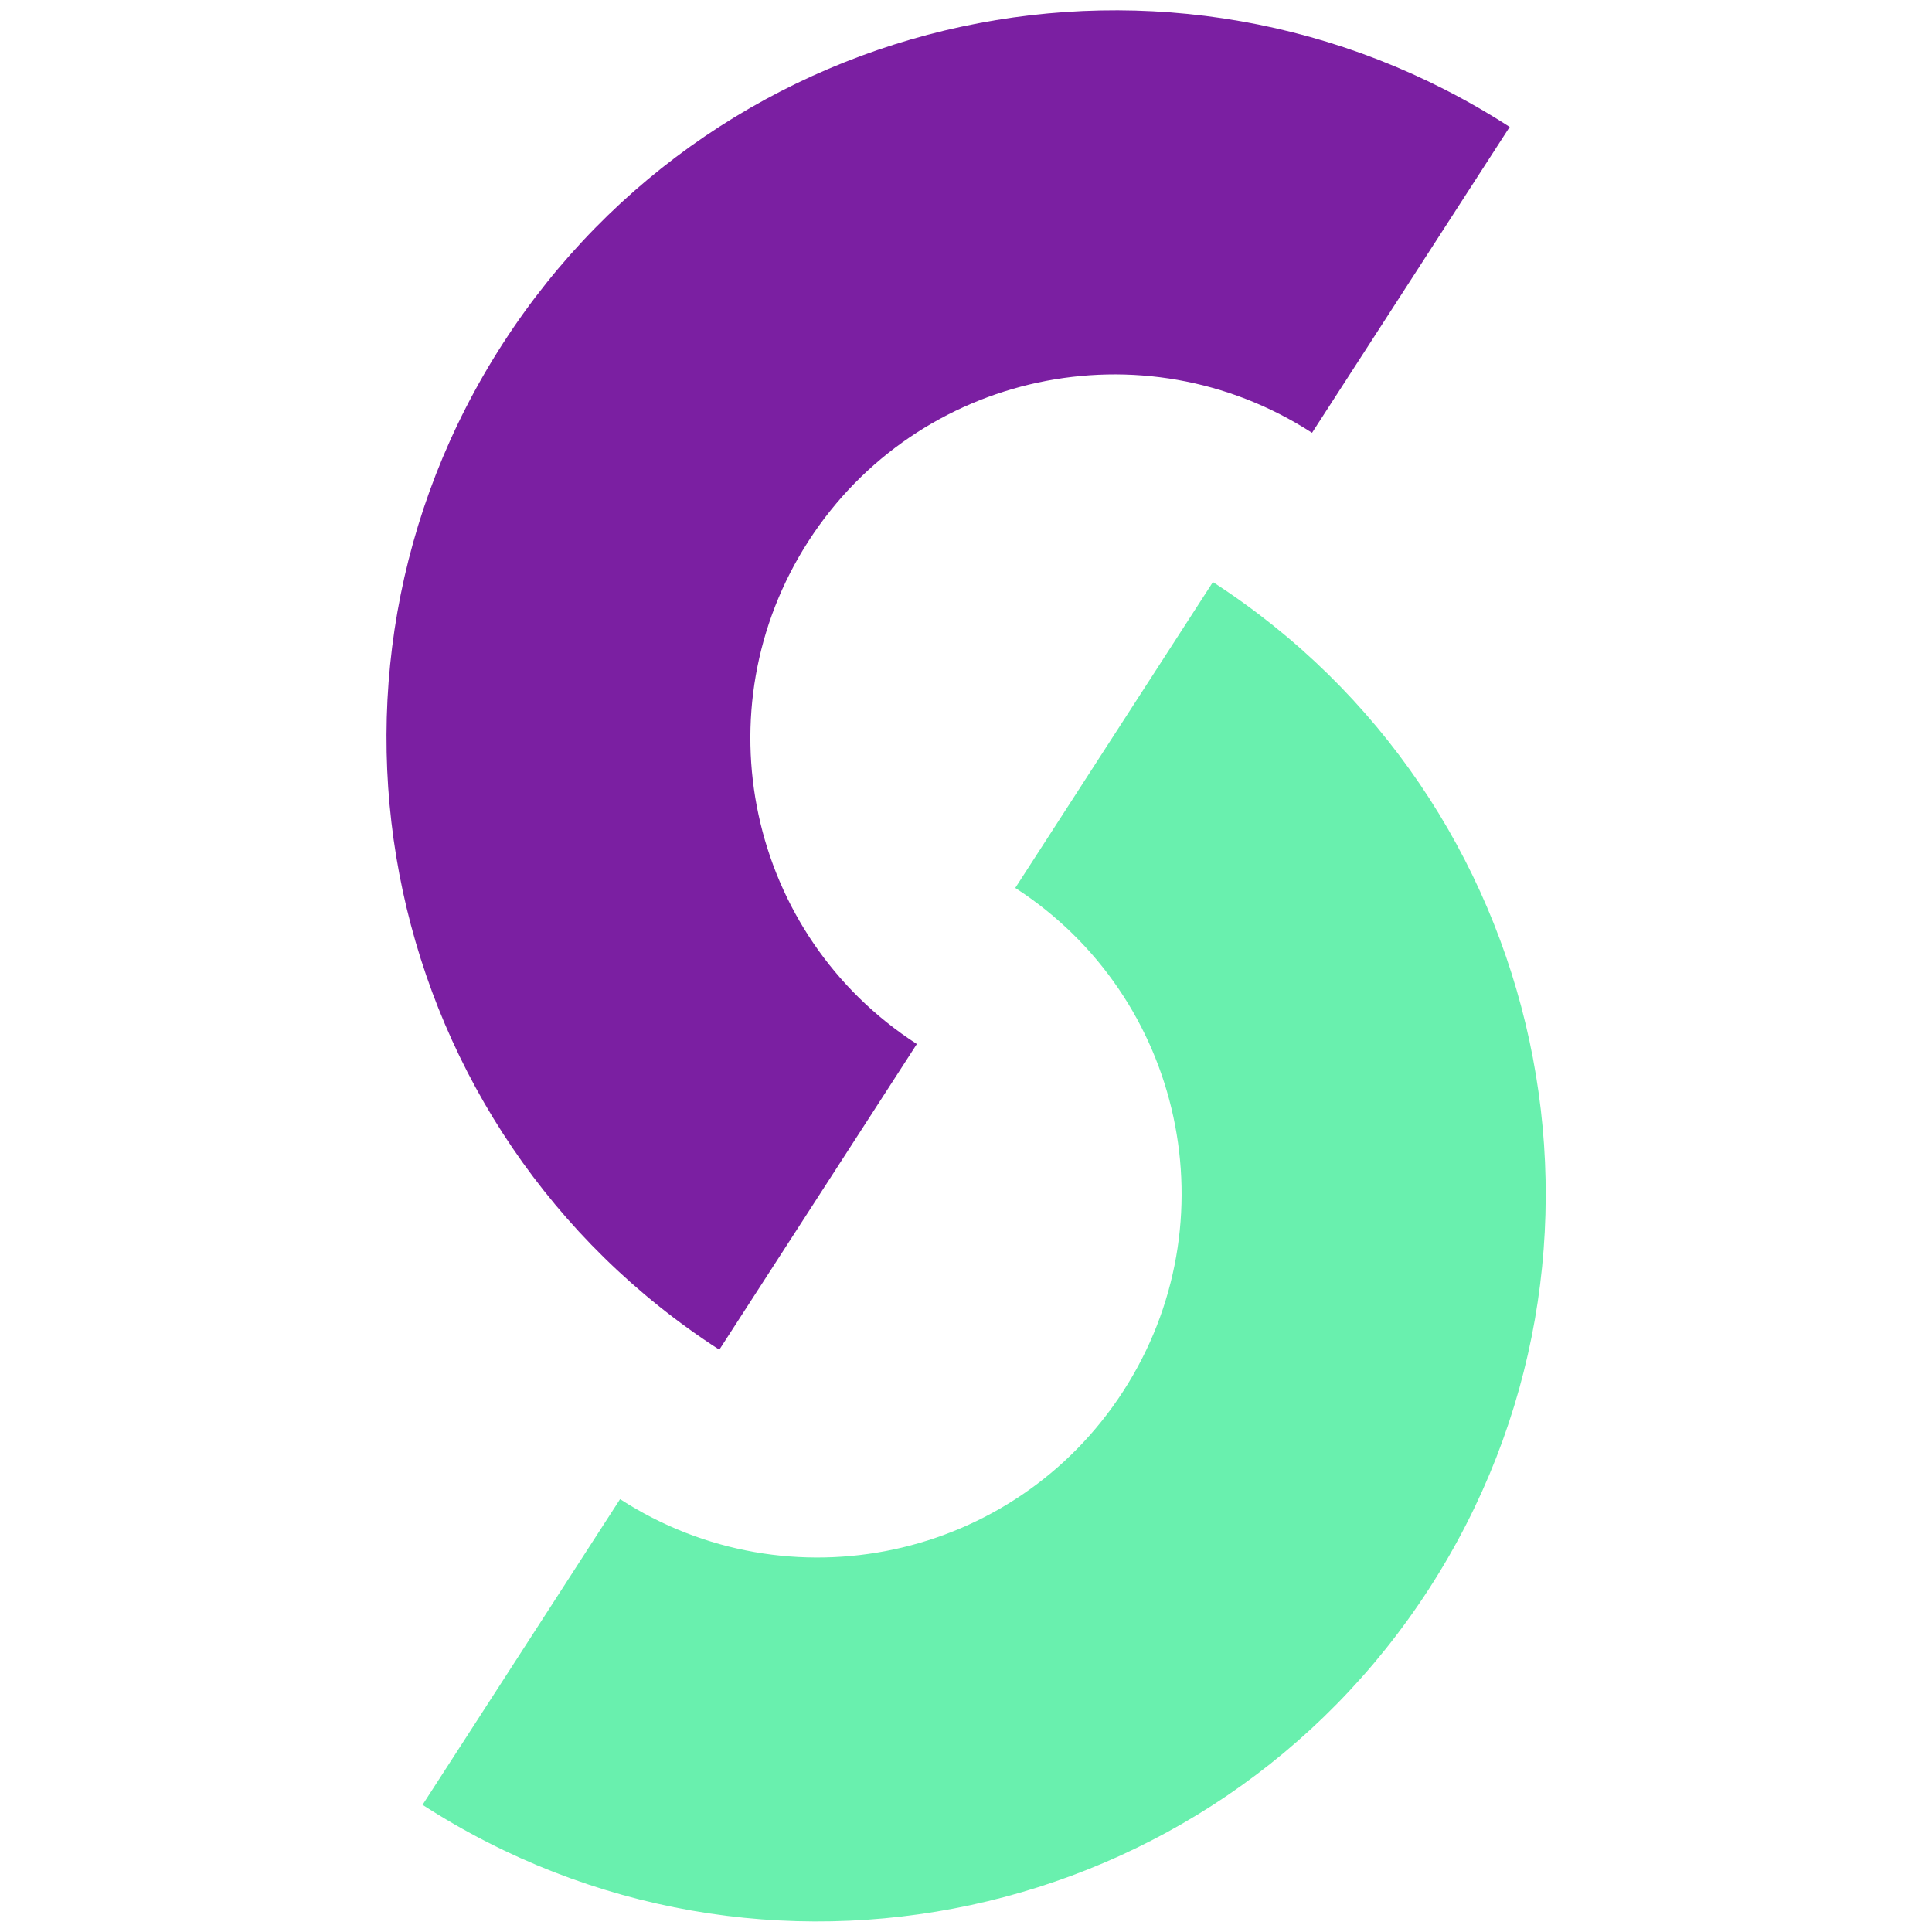
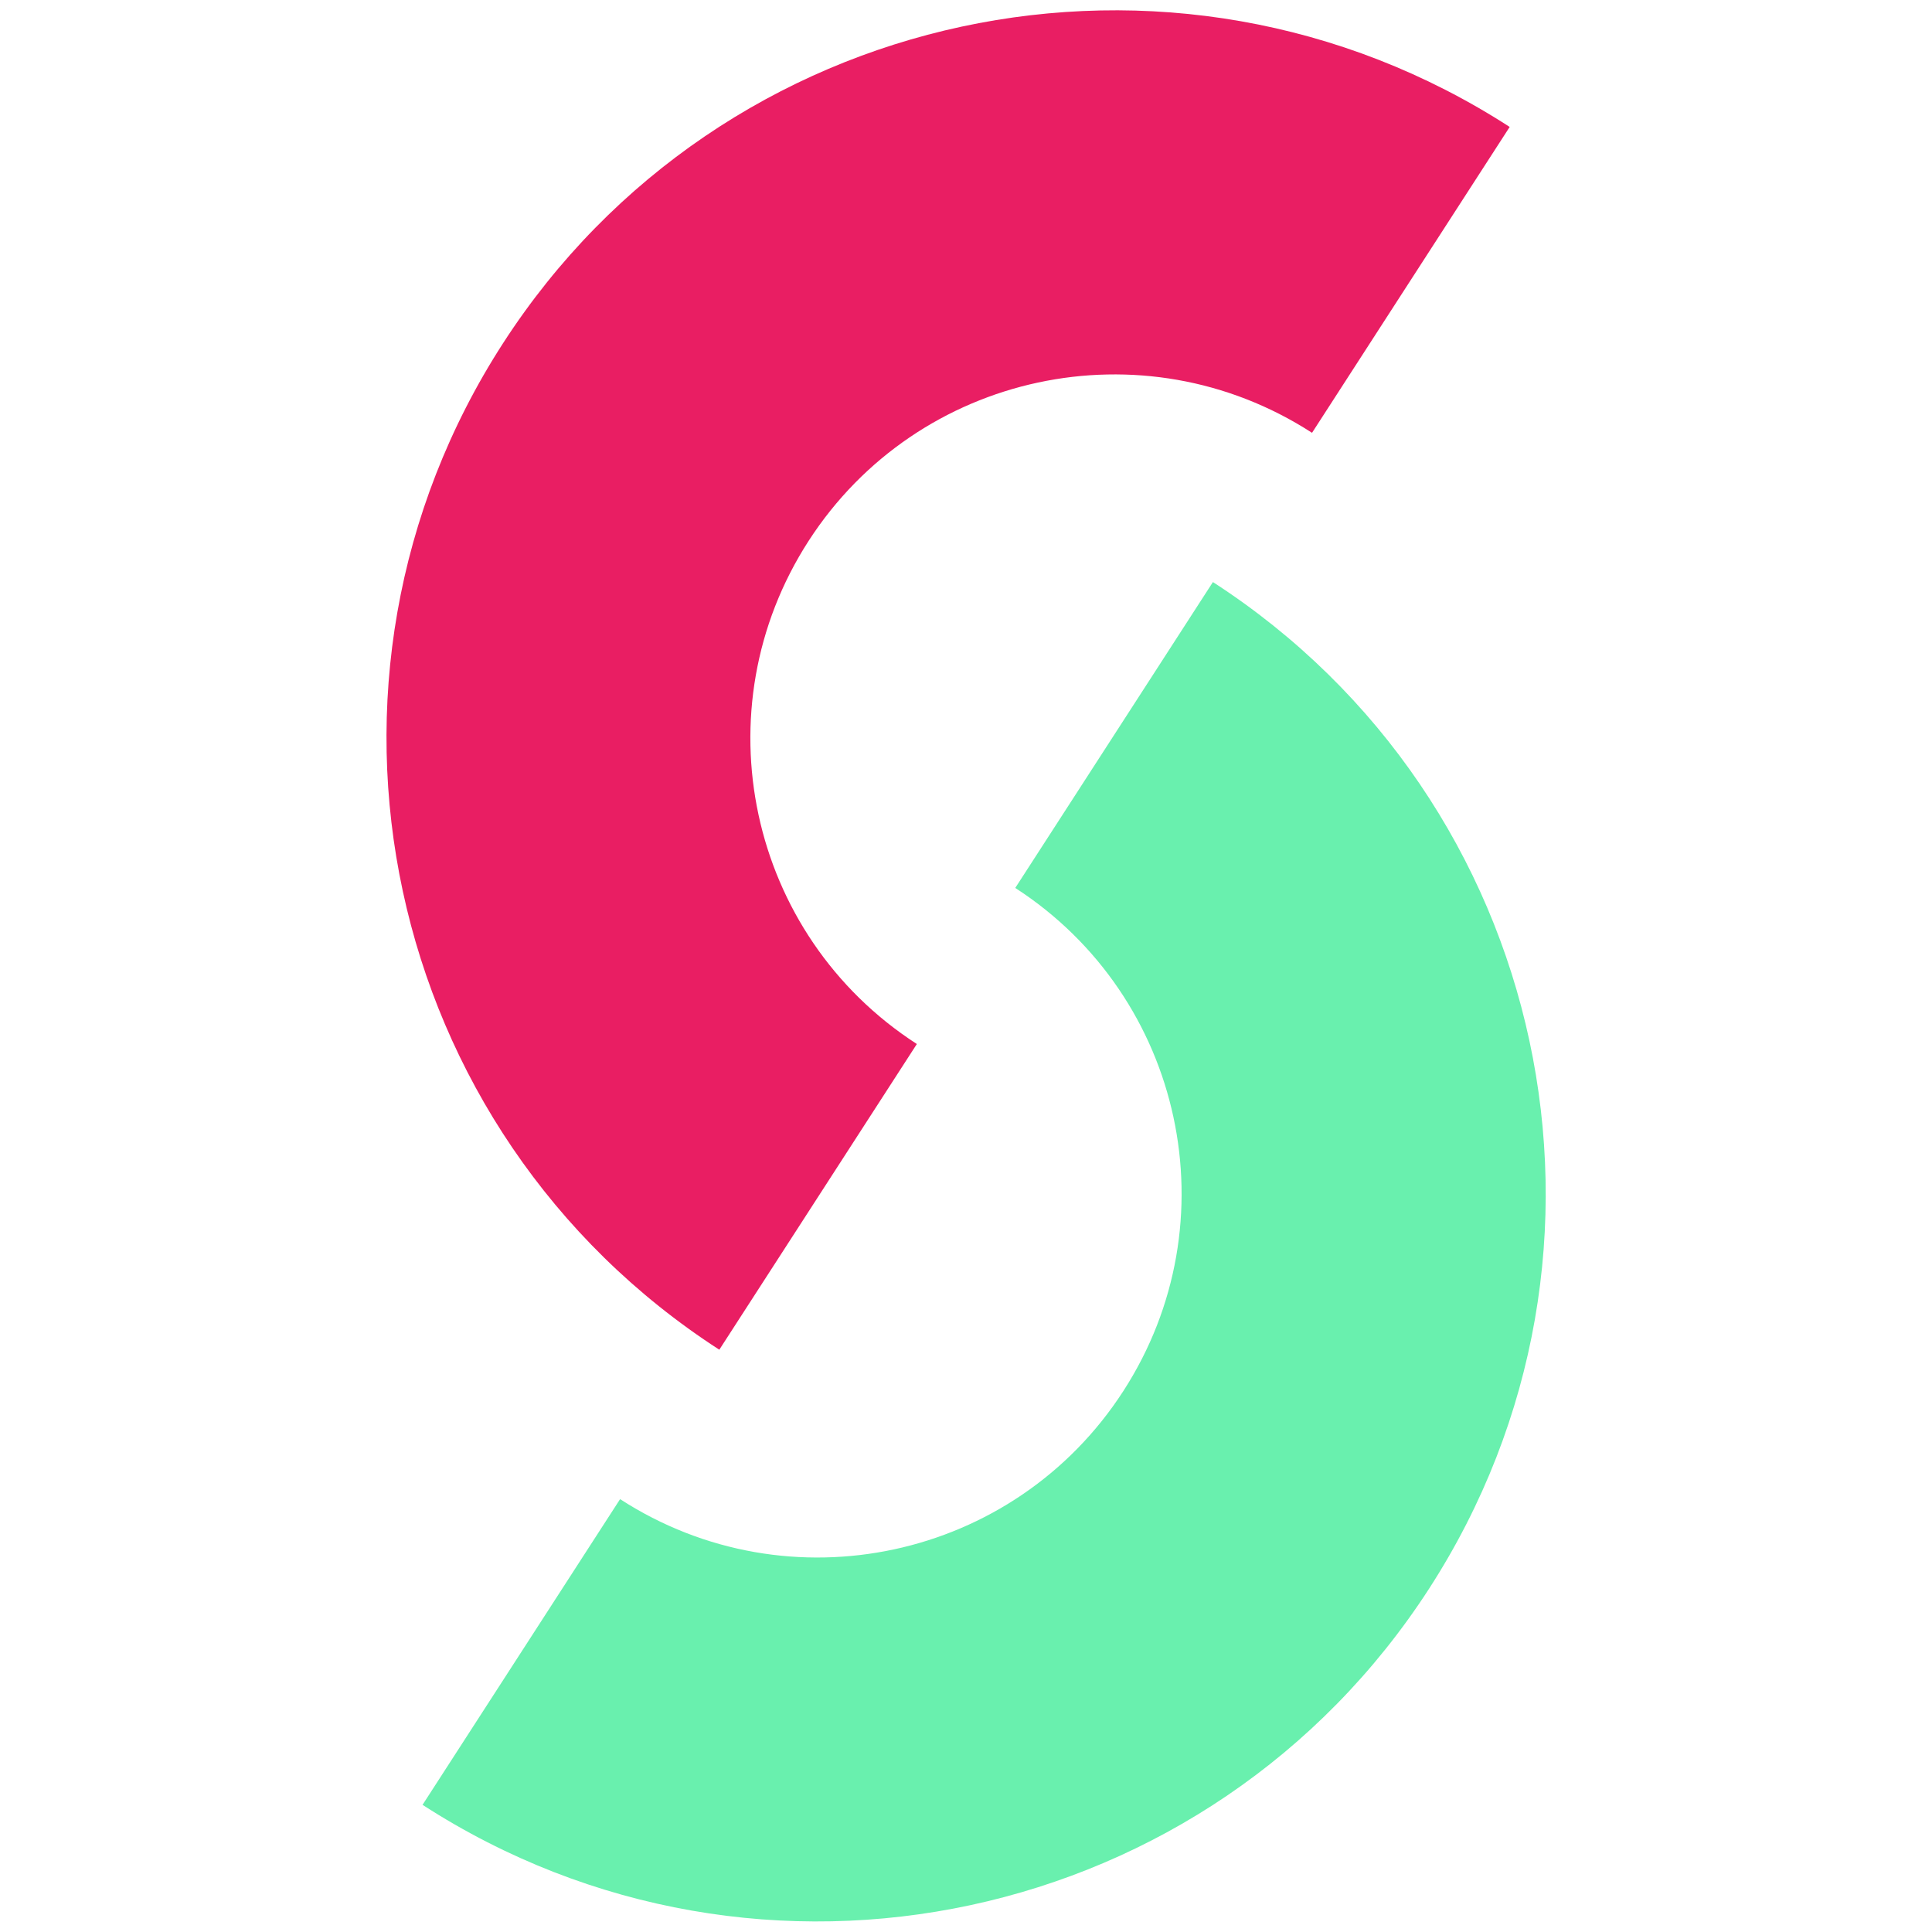
<svg xmlns="http://www.w3.org/2000/svg" xml:space="preserve" width="0.167in" height="0.167in" version="1.1" style="shape-rendering:geometricPrecision; text-rendering:geometricPrecision; image-rendering:optimizeQuality; fill-rule:evenodd; clip-rule:evenodd" viewBox="0 0 166.66 166.66">
  <defs>
    <style type="text/css">
   
    .fil1 {fill:#69F0AE;fill-rule:nonzero}
-     .fil0 {fill:#7B1FA2;fill-rule:nonzero}
+     .fil0 {fill:#E91E63;fill-rule:nonzero}
   
  </style>
  </defs>
  <g id="Layer_x0020_1">
-     <g id="_746389960">
+     <g id="_747779672">
      <path class="fil0" d="M113.17 37.33c-14.56,-9.41 -34,-5.24 -43.41,9.32 -9.41,14.56 -5.24,34 9.33,43.41 -5.68,8.79 -11.36,17.58 -17.04,26.37 -29.12,-18.82 -37.47,-57.71 -18.65,-86.83 18.82,-29.12 57.71,-37.47 86.83,-18.65 -5.68,8.79 0,0 -17.04,26.37z" />
      <path class="fil1" d="M87.57 76.59c14.56,9.41 18.74,28.85 9.33,43.41 -9.41,14.56 -28.85,18.74 -43.41,9.32 -5.68,8.79 -11.36,17.58 -17.04,26.37 29.12,18.82 68,10.47 86.83,-18.65 18.82,-29.12 10.46,-68 -18.65,-86.83 -5.68,8.79 0,0 -17.04,26.37z" />
    </g>
  </g>
</svg>
